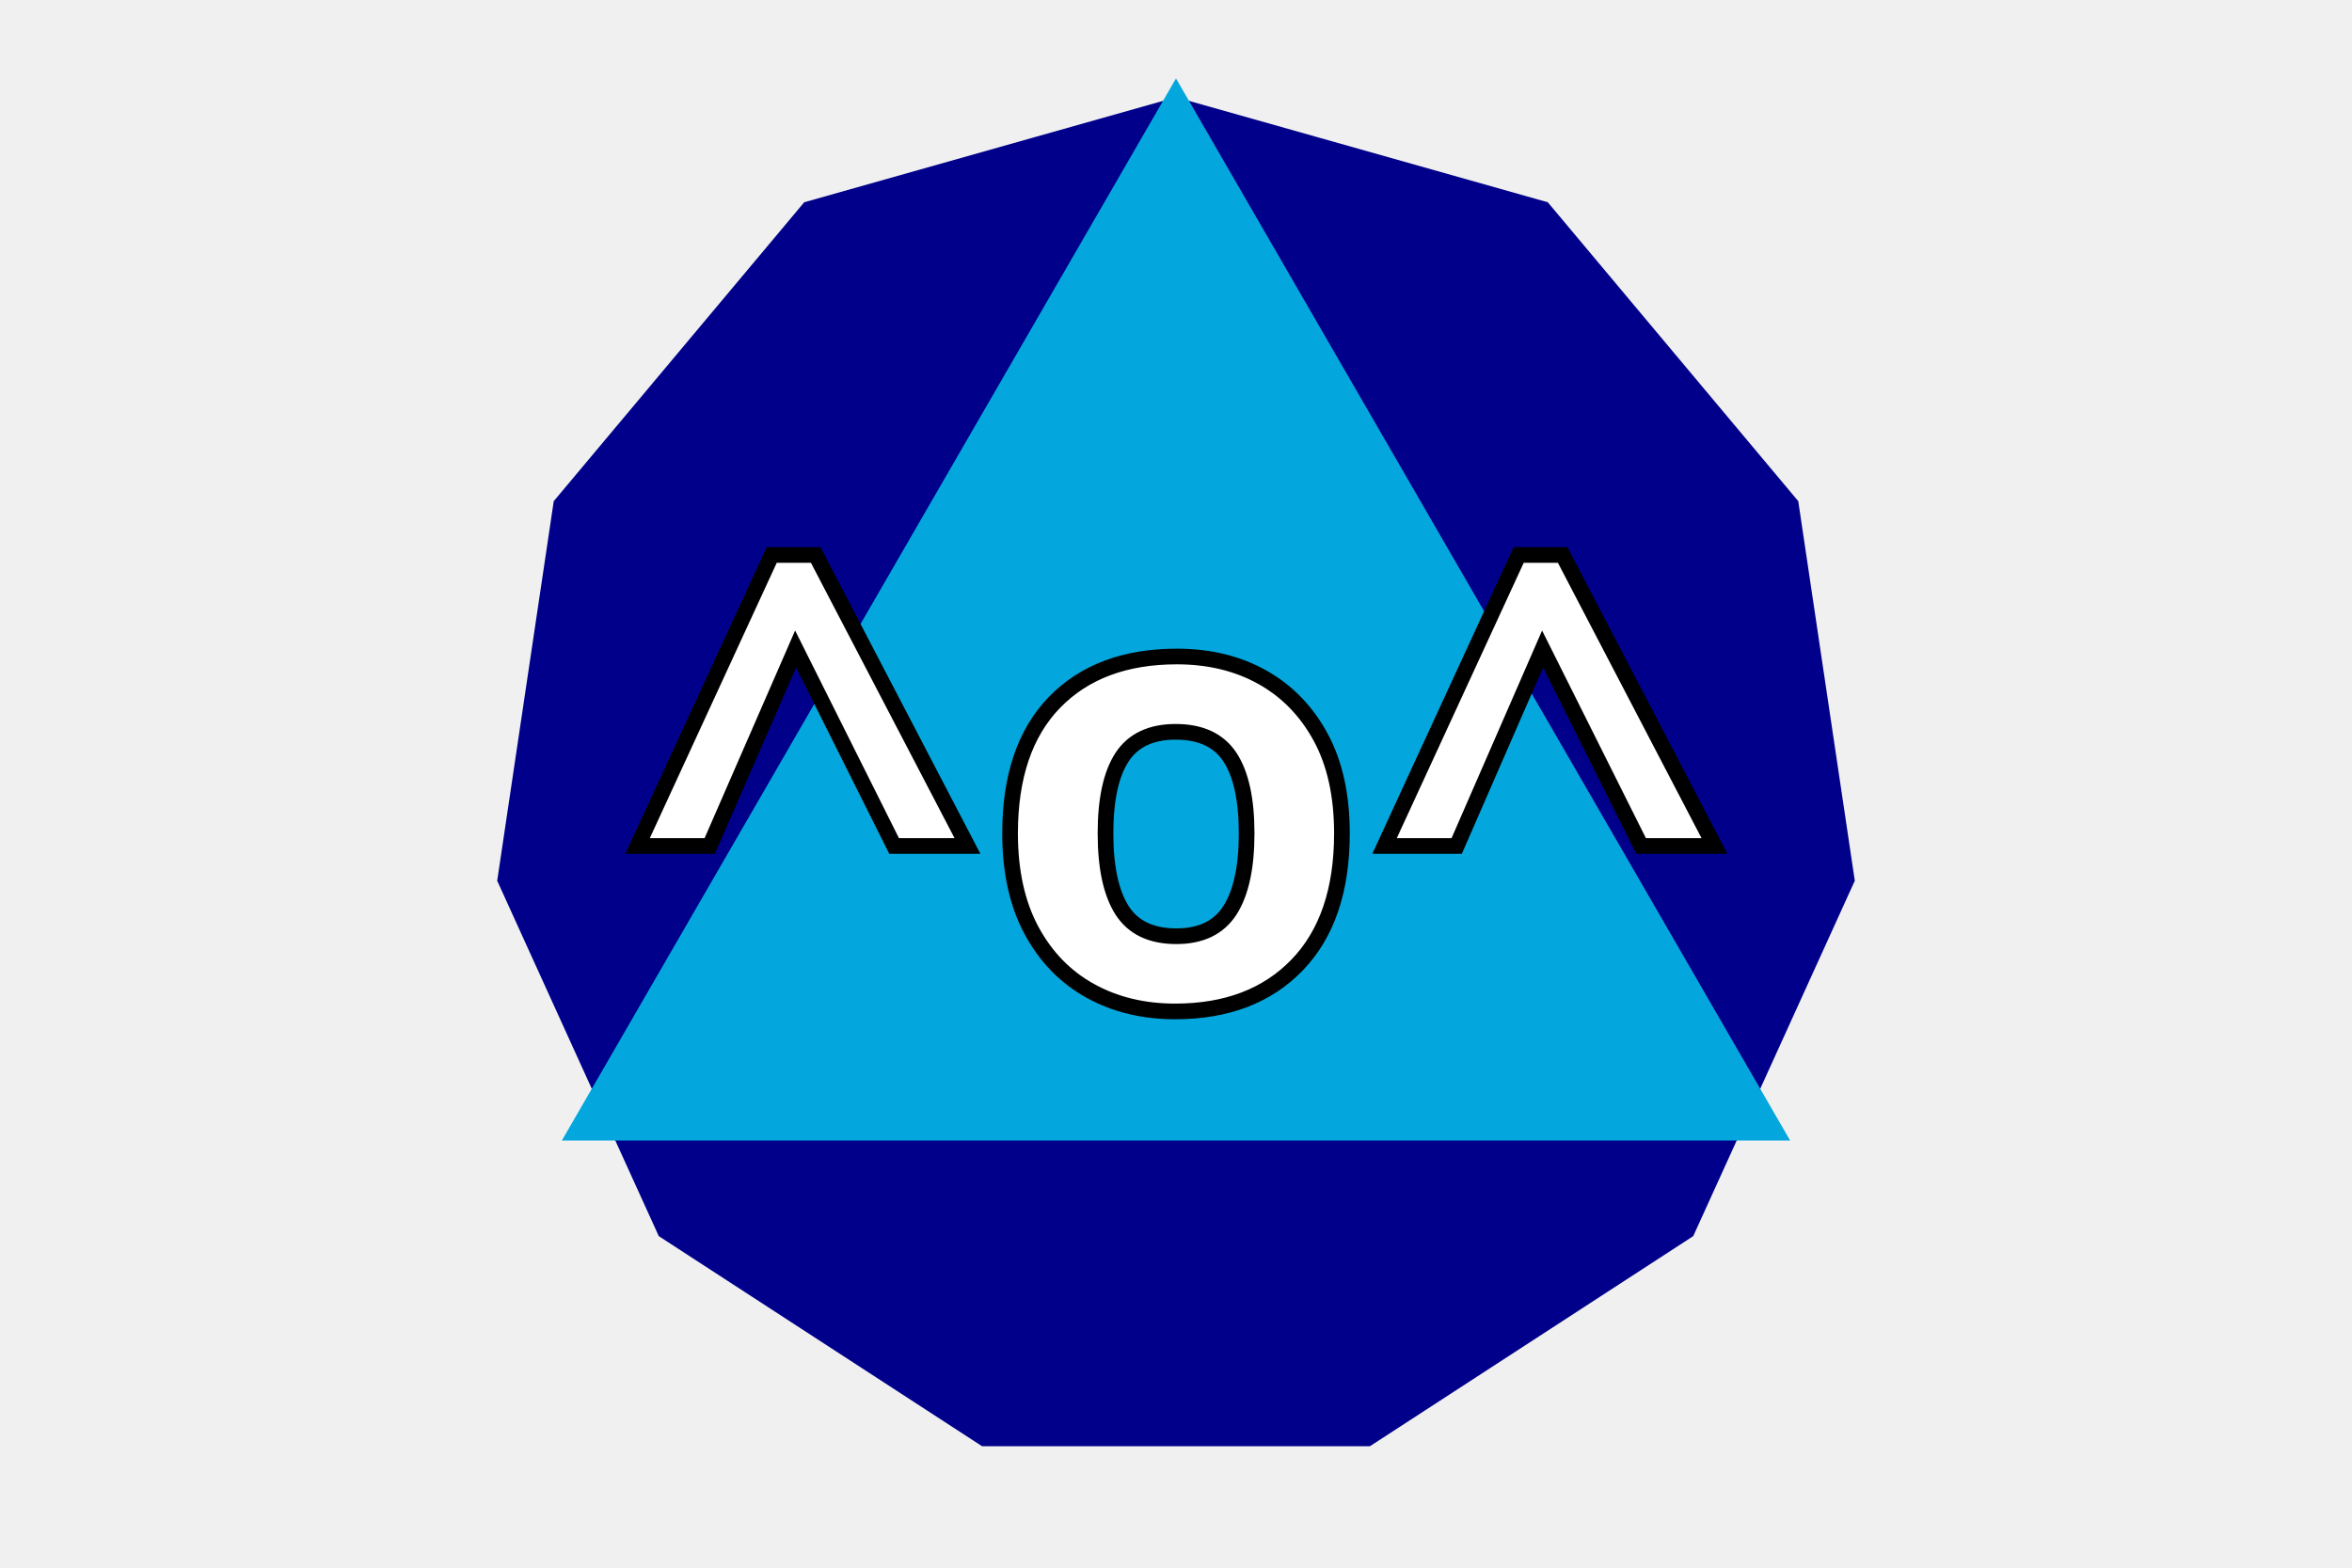
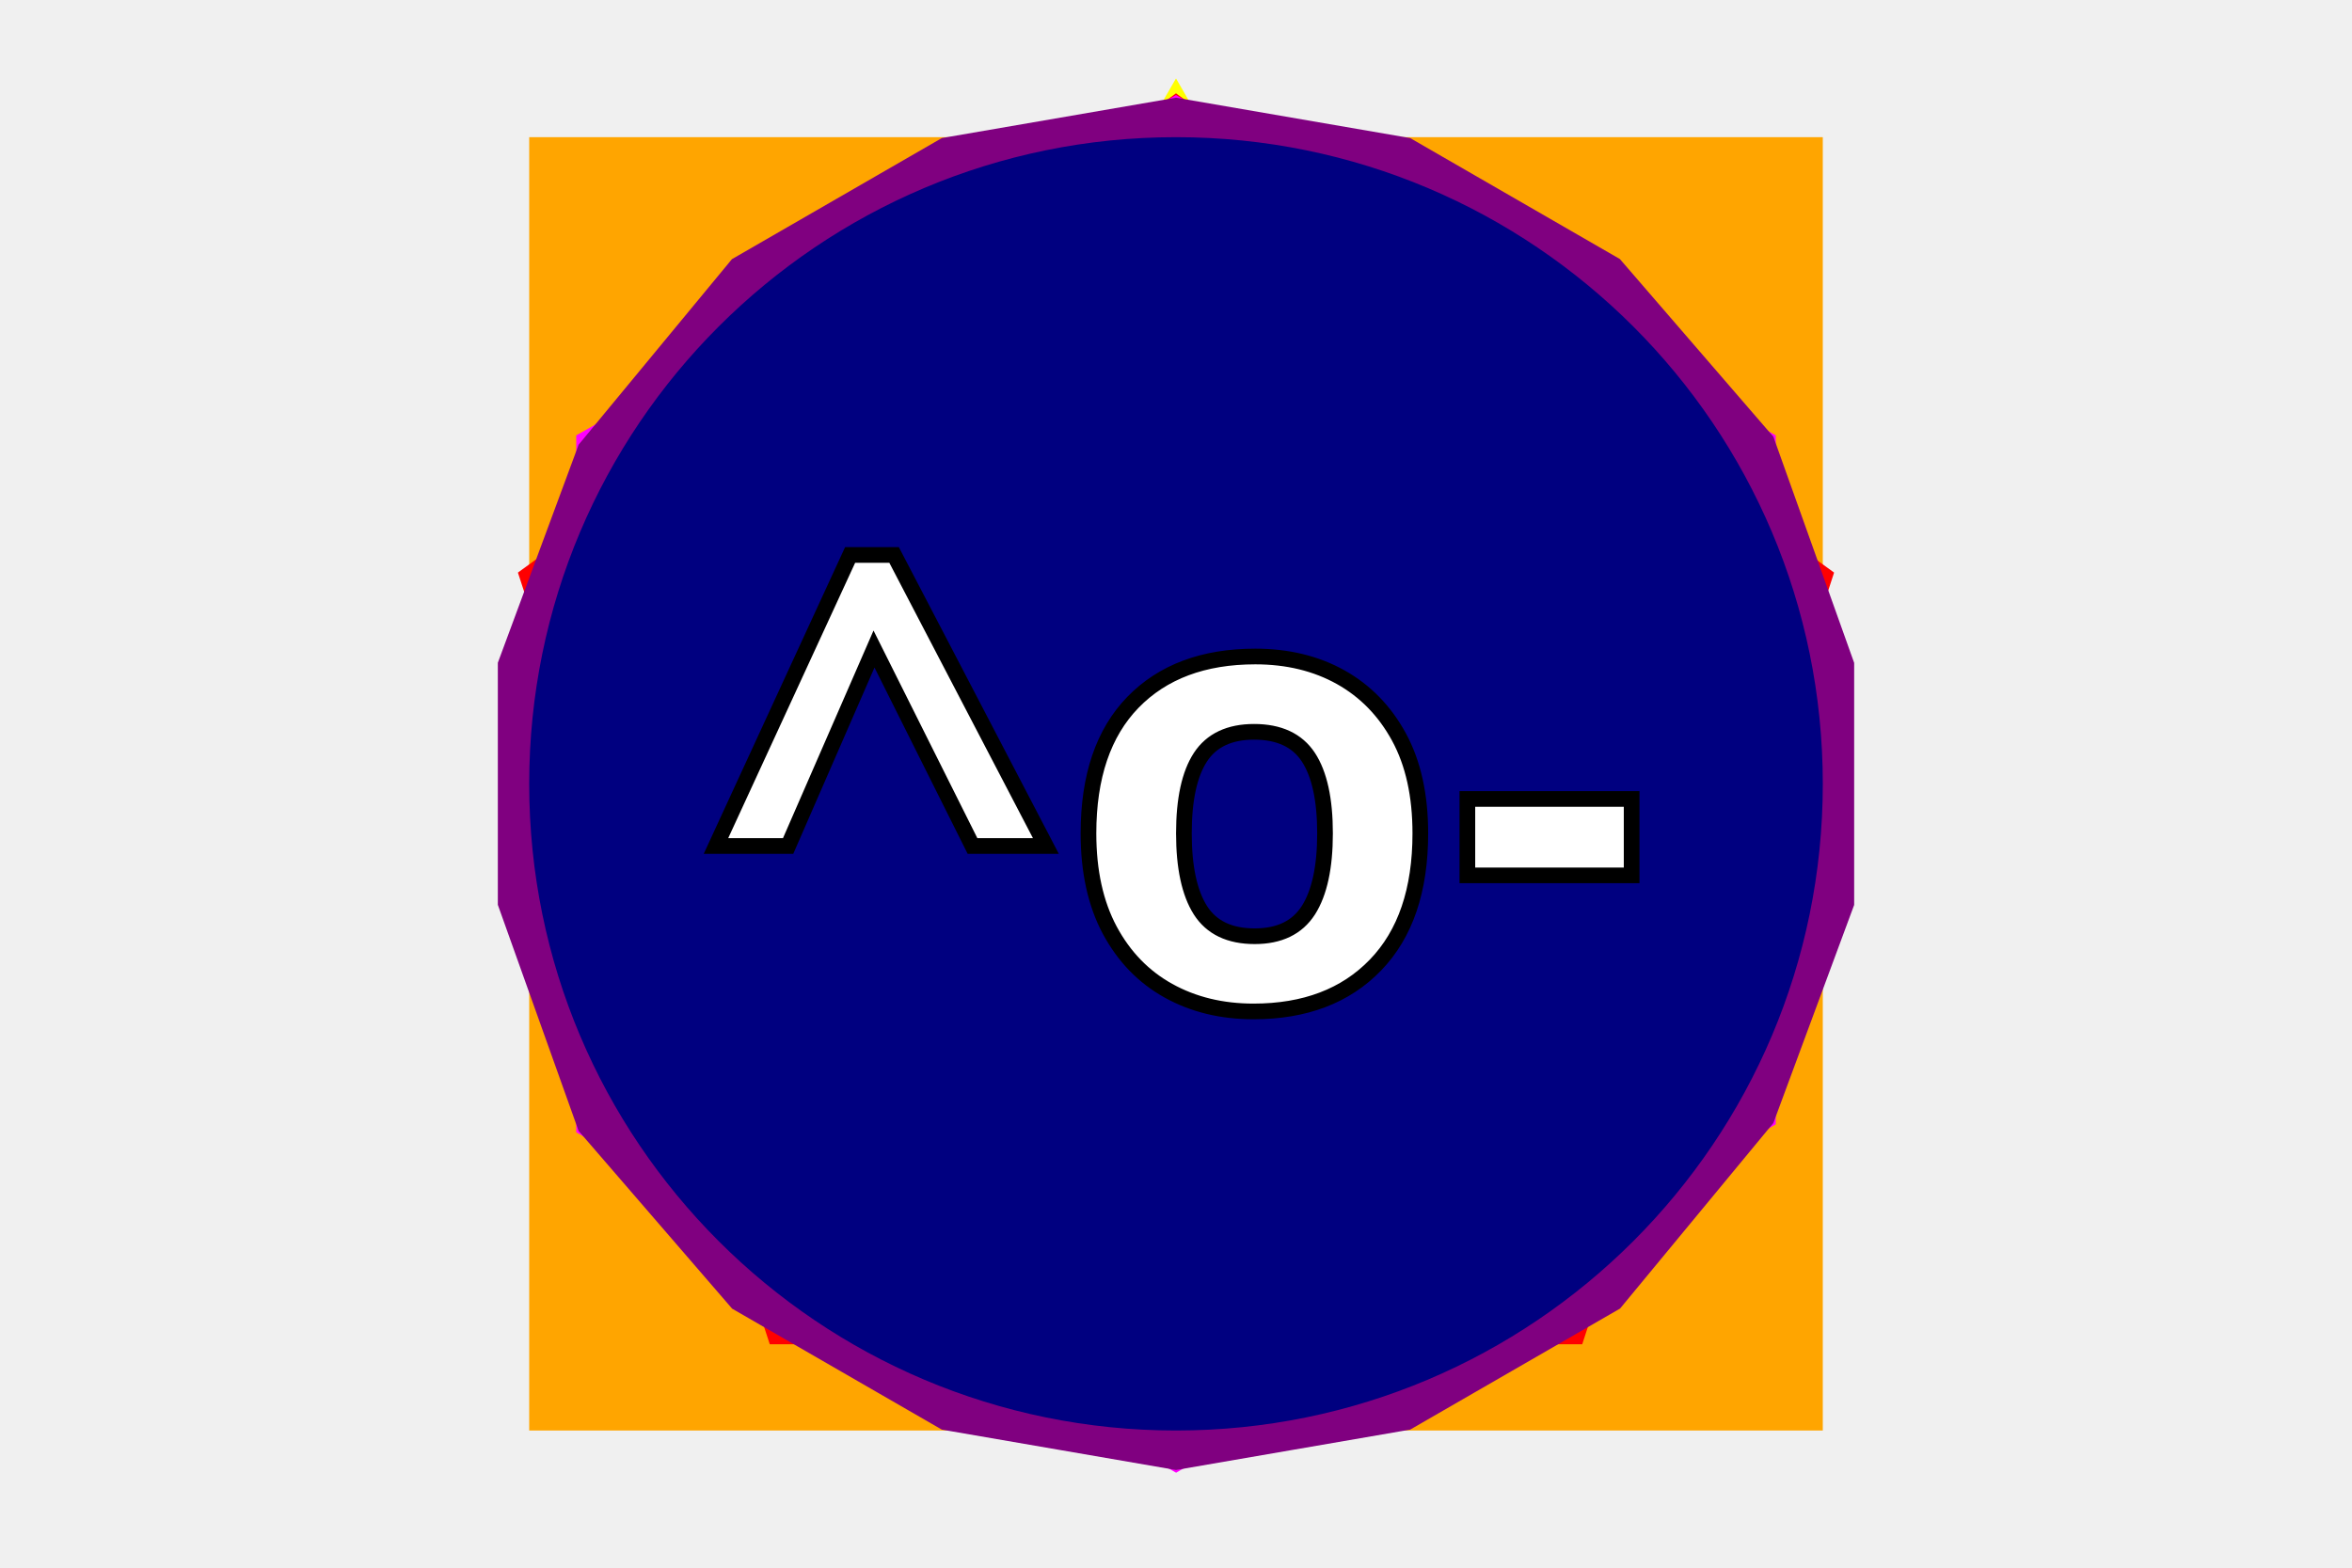
<svg xmlns="http://www.w3.org/2000/svg" version="1.1" width="300" height="200">
-   <circle cx="150" cy="100" r="80" stroke="Navy" fill="Navy" stroke-width="5 " />
-   <polygon points="150, 15 196, 28 227, 65 234, 112 214, 156 174, 182 126, 182 86, 156 66, 112 73, 65 104, 28 " stroke="DarkBlue" fill="DarkBlue" stroke-width="5 " />
-   <polygon points="150, 15 224, 143 76, 143" stroke="#03A7DD" fill="#03A7DD" stroke-width="5 " />
-   <text text-anchor="middle" dominant-baseline="middle" x="150" y="100" font-family="sans-serif" font-weight="bold" font-size="80px" stroke="black" fill="white" stroke-width="2 ">^o^</text>
+   <polygon points="150, 15 224, 143 76, 143 " stroke="Yellow" fill="Yellow" stroke-width="5" />
+   <rect x="70" y="20" width="160" height="160" rx="0" ry="0" stroke="Orange" fill="Orange" stroke-width="5" />
+   <polygon points="150, 15 231, 74 200, 169 100, 169 69, 74 " stroke="Red" fill="Red" stroke-width="5" />
+   <polygon points="150, 15 224, 57 224, 142 150, 185 76, 143 76, 57 " stroke="magenta" fill="magenta" stroke-width="5" />
+   <polygon points="150, 15 179, 20 205, 35 224, 57 234, 85 234, 115 224, 142 205, 165 179, 180 150, 185 121, 180 95, 165 76, 143 66, 115 66, 85 76, 58 95, 35 121, 20 " stroke="Purple" fill="Purple" stroke-width="5" />
+   <circle cx="150" cy="100" r="80" stroke="Navy" fill="Navy" stroke-width="5" />
+   <text text-anchor="middle" dominant-baseline="middle" x="150" y="100" font-family="sans-serif" font-weight="bold" font-size="80px" stroke="black" fill="white" stroke-width="2">^o-</text>
</svg>
